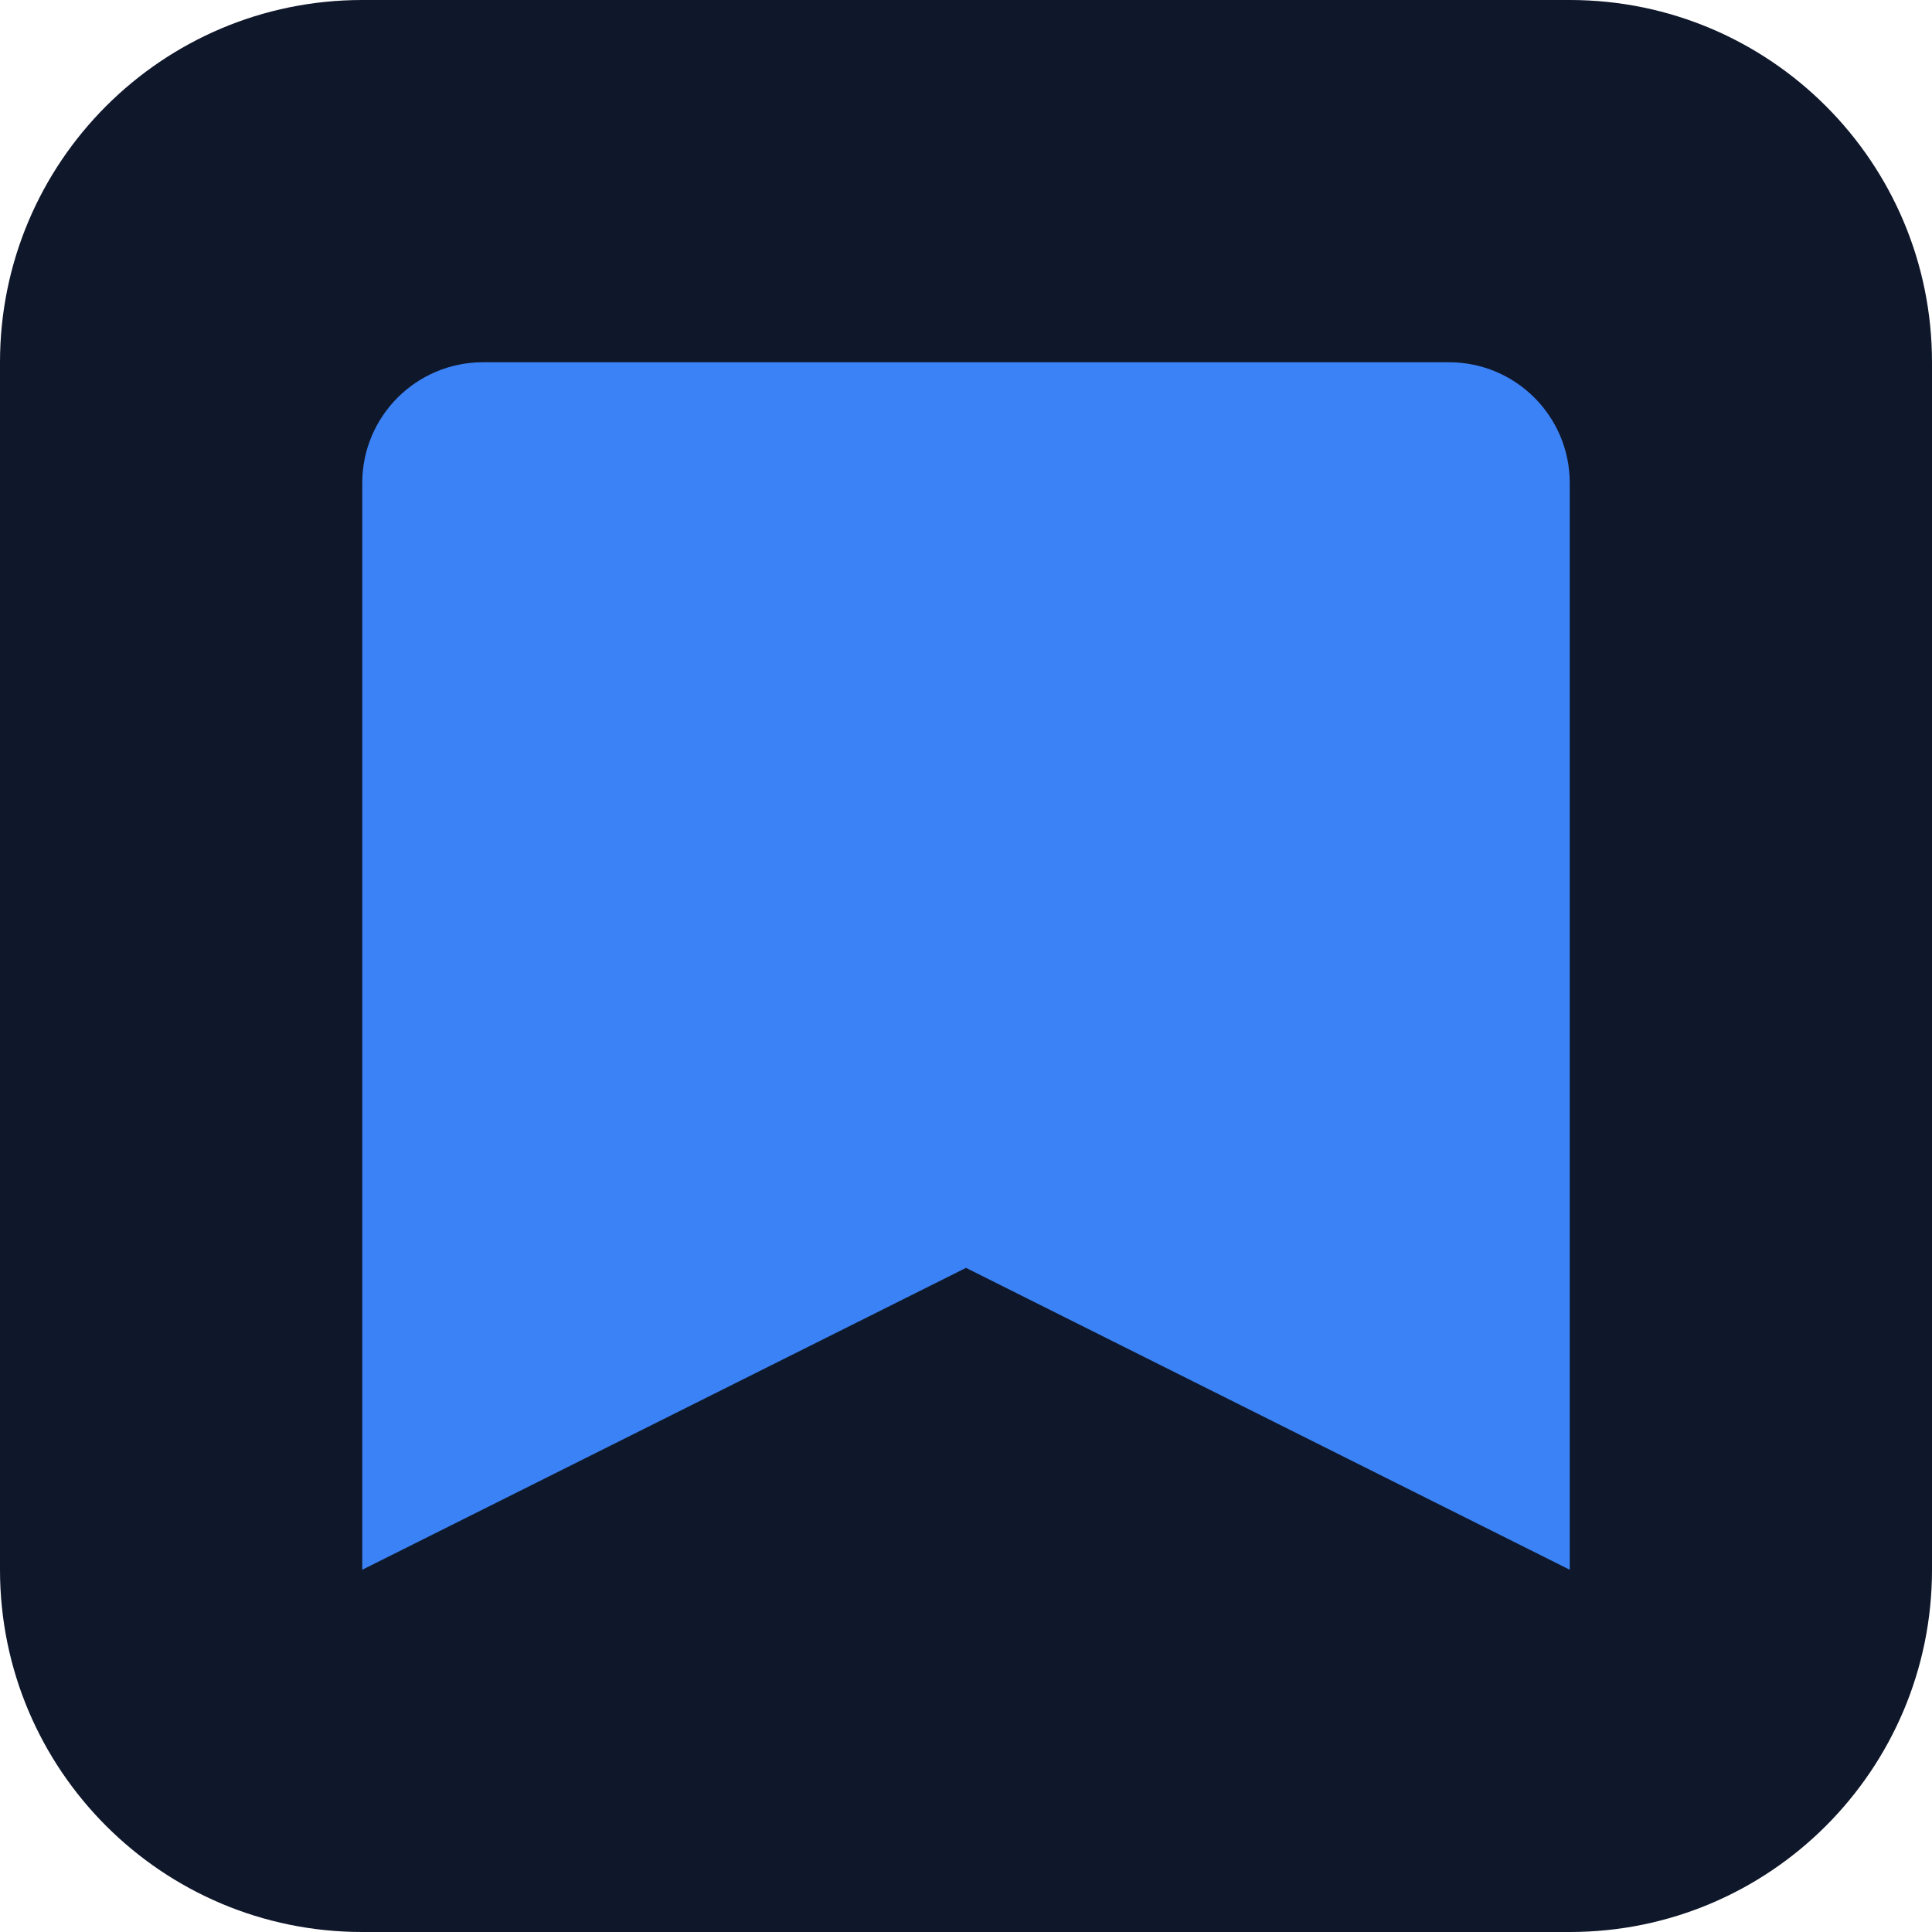
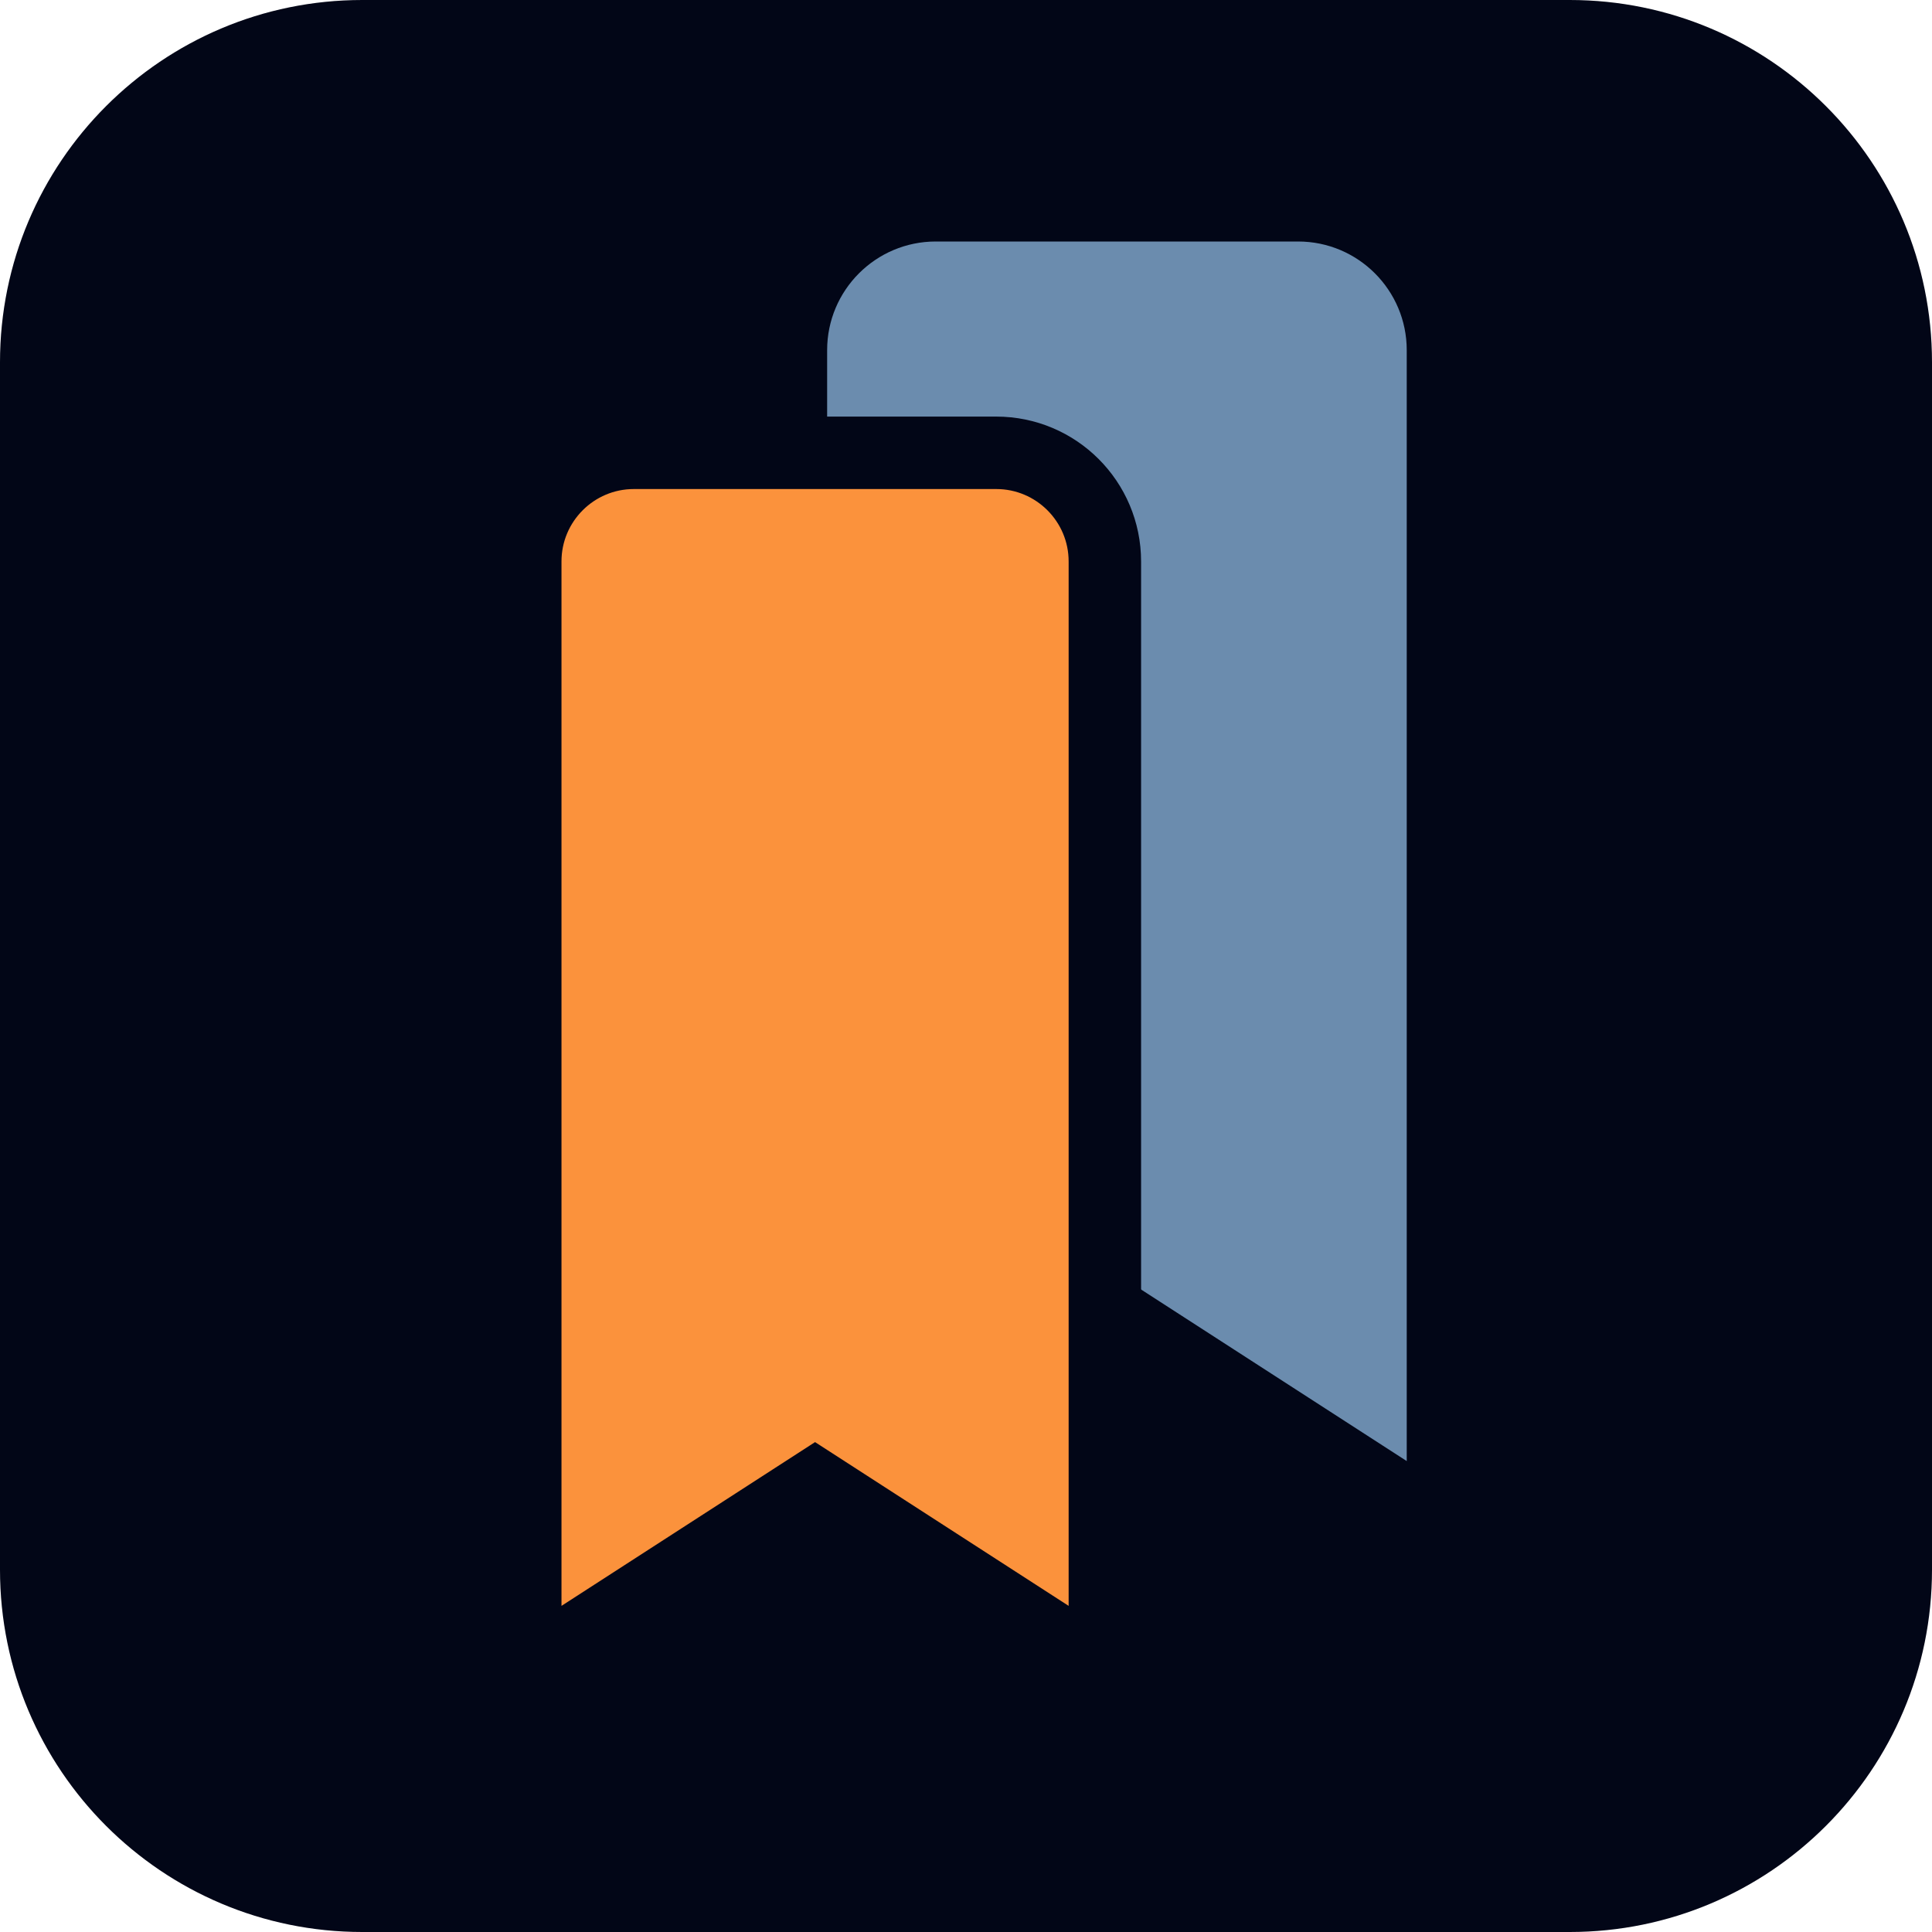
<svg xmlns="http://www.w3.org/2000/svg" viewBox="0 0 32 32">
-   <rect width="32" height="32" rx="6" fill="#0f172a" />
-   <path d="M8 6h16a2 2 0 0 1 2 2v18l-10-5-10 5V8a2 2 0 0 1 2-2z" fill="#3b82f6" />
+   <rect width="32" height="32" rx="6" fill="#020617" />
+   <path d="M15.5 4h6a1.8 1.8 0 0 1 1.8 1.8v18.4l-4.8-3.1-4.8 3.1V5.8A1.8 1.8 0 0 1 15.5 4Z" fill="#6b8cae" />
+   <path d="M10.5 7.5h6a1.8 1.8 0 0 1 1.8 1.8v18.4l-4.8-3.1-4.8 3.1V9.3a1.8 1.8 0 0 1 1.8-1.8Z" fill="#fb923c" stroke="#020617" stroke-width="1.2" />
</svg>
